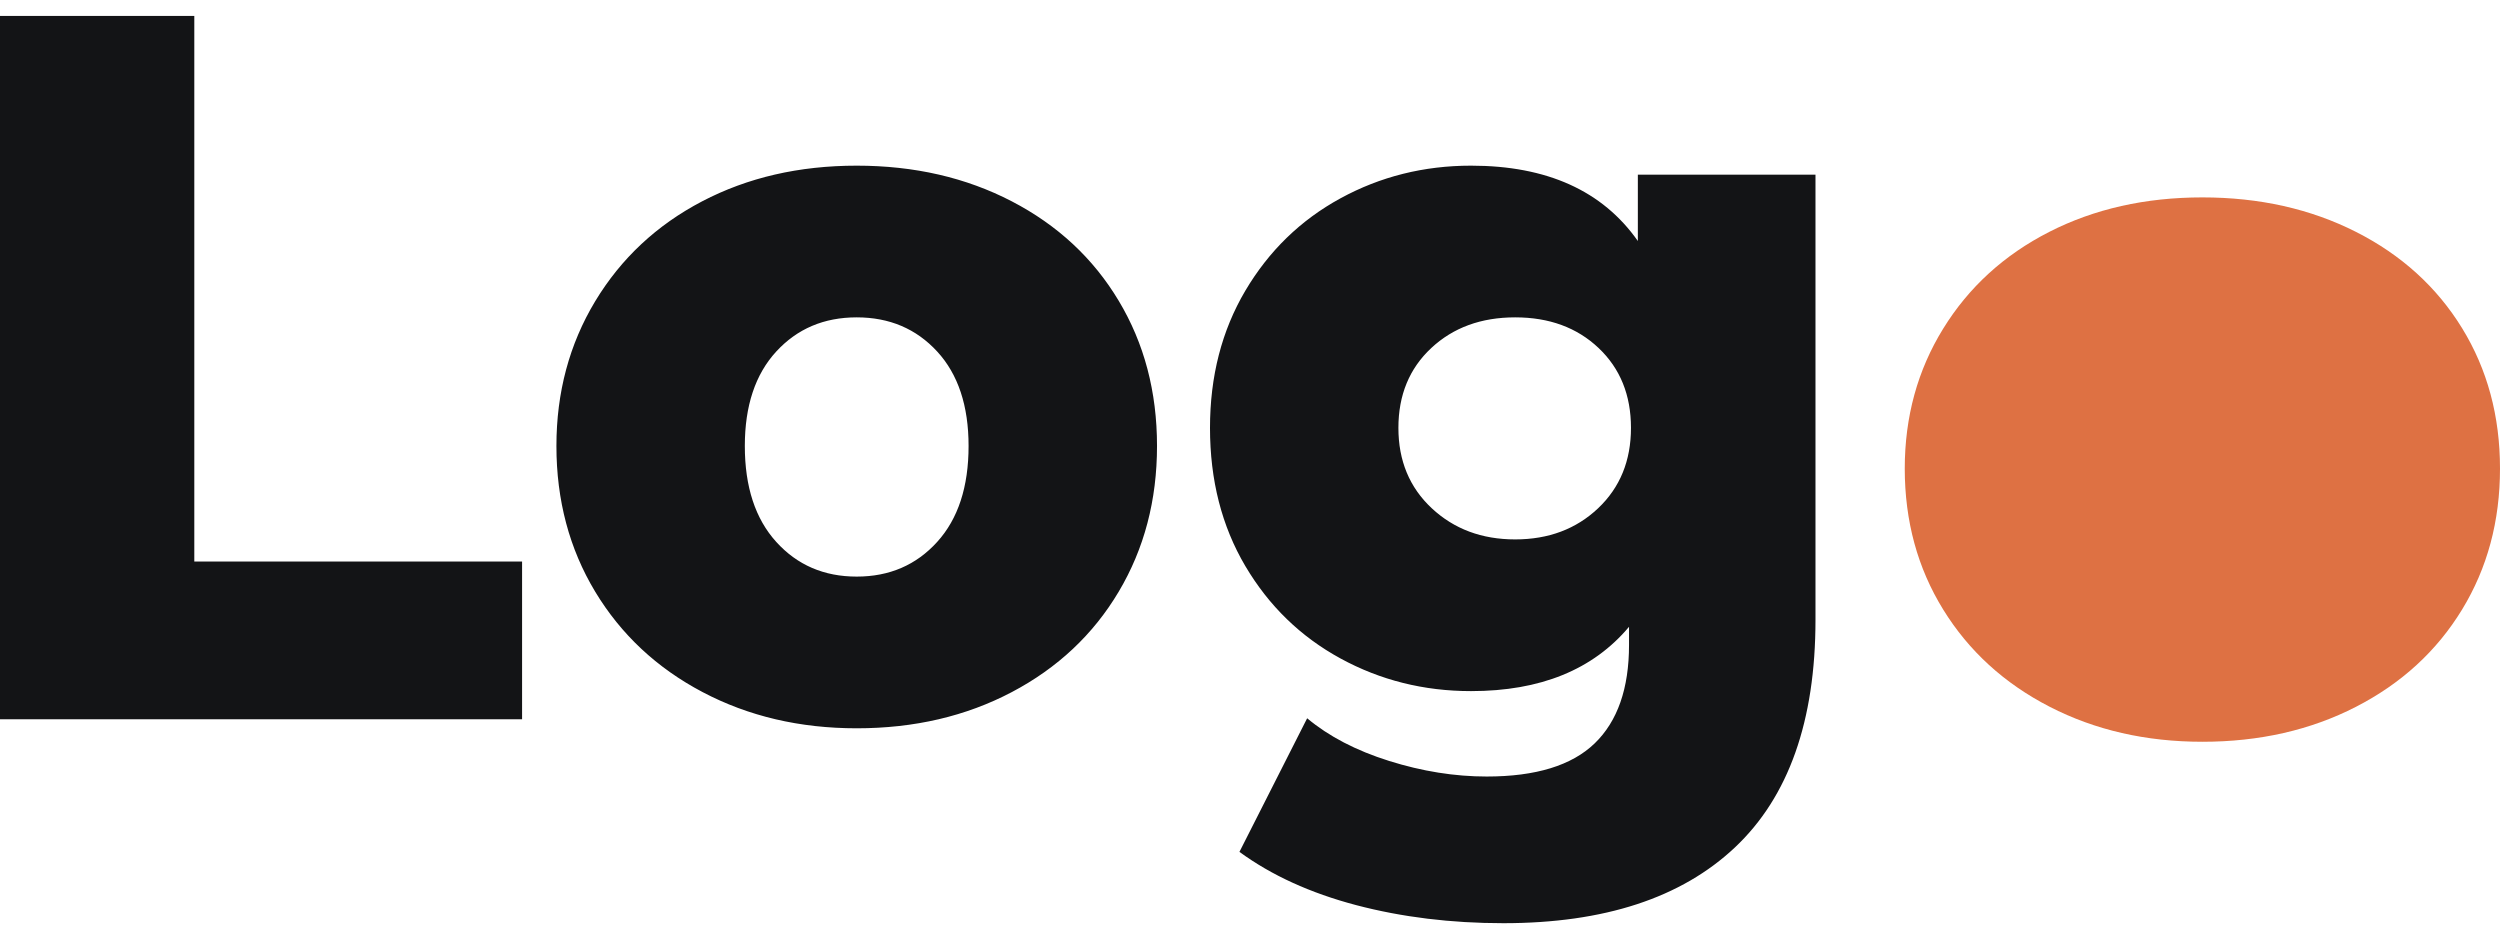
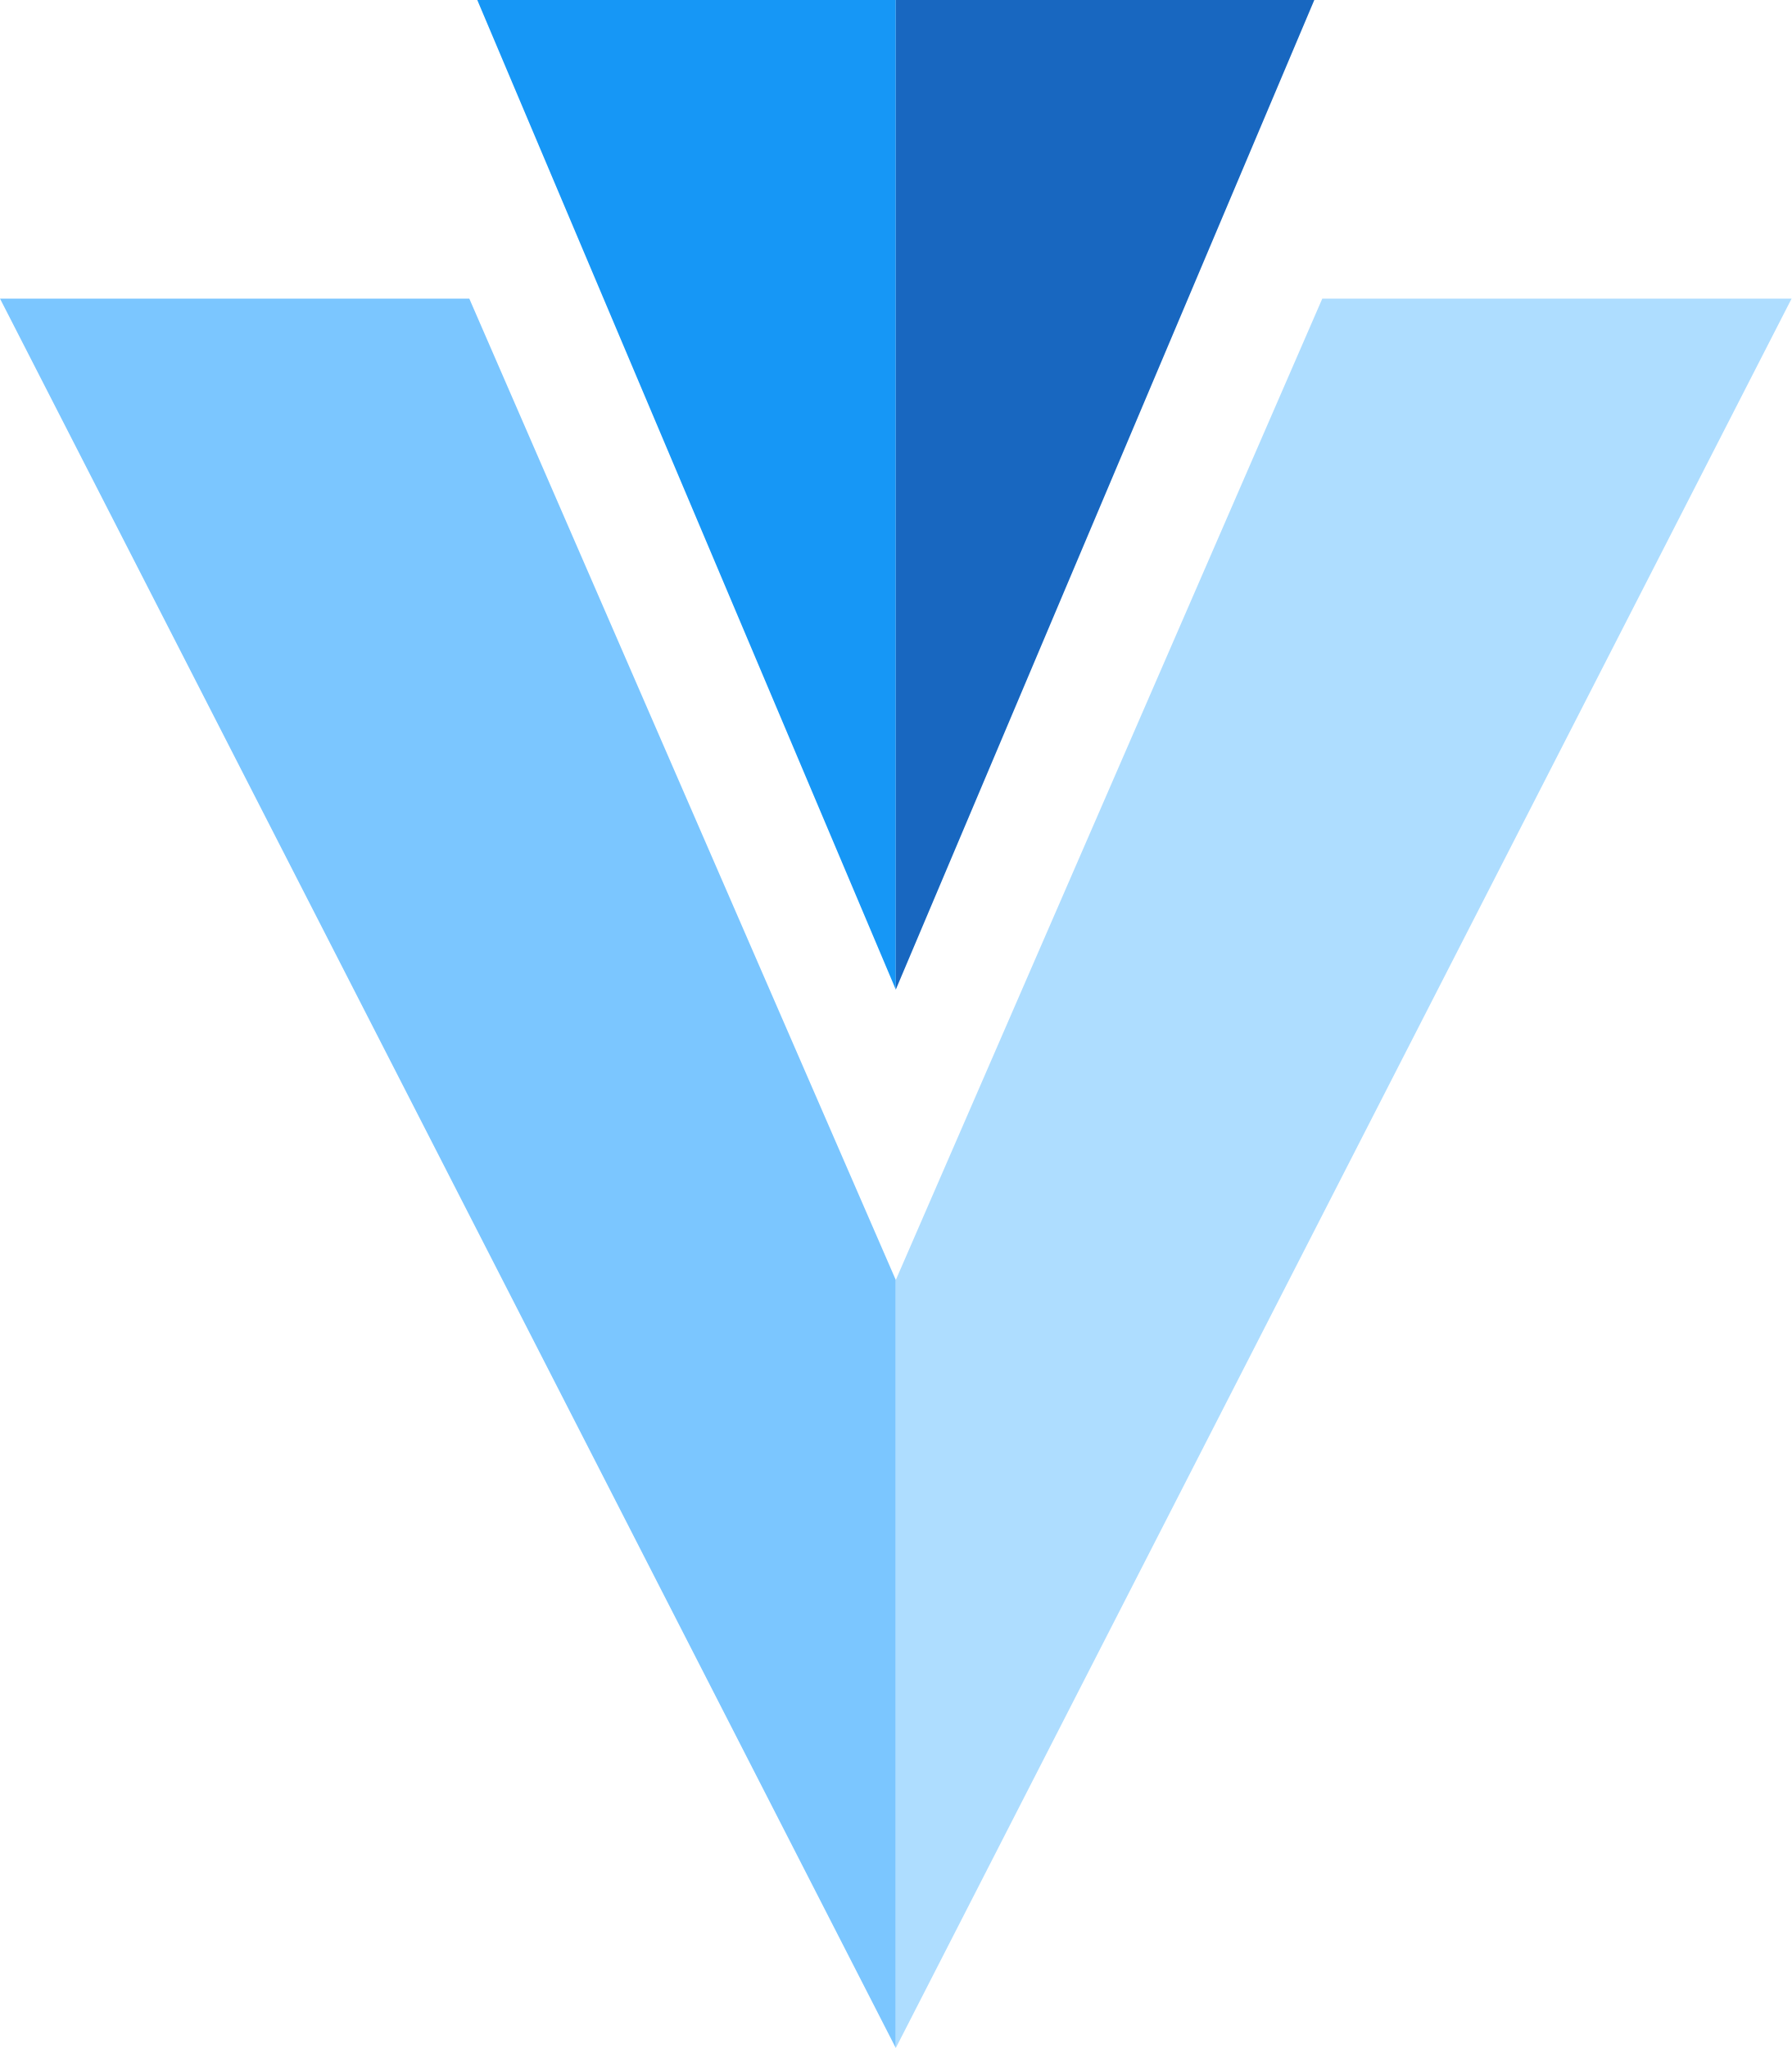
- <svg xmlns="http://www.w3.org/2000/svg" width="72" height="27" viewBox="0 0 72 27" fill="none">
-   <path fill-rule="evenodd" clip-rule="evenodd" d="M15.036 20.715V16.172H5.596V0.459H0V20.715H15.036ZM24.673 20.975C26.331 20.975 27.82 20.628 29.139 19.933C30.458 19.239 31.485 18.274 32.219 17.04C32.954 15.805 33.322 14.406 33.322 12.844C33.322 11.281 32.954 9.888 32.219 8.663C31.485 7.438 30.458 6.483 29.139 5.798C27.82 5.113 26.331 4.771 24.673 4.771C23.015 4.771 21.531 5.113 20.222 5.798C18.912 6.483 17.886 7.443 17.141 8.677C16.397 9.912 16.025 11.301 16.025 12.844C16.025 14.406 16.397 15.805 17.141 17.04C17.886 18.274 18.917 19.239 20.236 19.933C21.555 20.628 23.034 20.975 24.673 20.975ZM22.356 15.607C22.959 16.273 23.731 16.606 24.673 16.606C25.615 16.606 26.388 16.273 26.991 15.607C27.594 14.942 27.895 14.021 27.895 12.844C27.895 11.687 27.594 10.78 26.991 10.124C26.388 9.468 25.615 9.14 24.673 9.14C23.731 9.14 22.959 9.468 22.356 10.124C21.753 10.78 21.451 11.687 21.451 12.844C21.451 14.021 21.753 14.942 22.356 15.607ZM43.298 26.588C46.2 26.588 48.423 25.86 49.968 24.404C51.513 22.947 52.286 20.763 52.286 17.85V5.031H47.17V6.941C46.153 5.494 44.551 4.771 42.366 4.771C41.009 4.771 39.756 5.084 38.607 5.711C37.457 6.338 36.544 7.226 35.865 8.373C35.187 9.521 34.848 10.838 34.848 12.323C34.848 13.828 35.187 15.154 35.865 16.302C36.544 17.45 37.457 18.337 38.607 18.964C39.756 19.591 41.009 19.904 42.366 19.904C44.363 19.904 45.88 19.287 46.916 18.052V18.573C46.916 19.827 46.586 20.772 45.927 21.409C45.267 22.046 44.231 22.364 42.818 22.364C41.895 22.364 40.957 22.214 40.006 21.915C39.054 21.616 38.267 21.206 37.646 20.686L35.696 24.534C36.619 25.209 37.74 25.72 39.059 26.068C40.378 26.415 41.791 26.588 43.298 26.588ZM41.235 14.638C41.876 15.236 42.676 15.535 43.637 15.535C44.598 15.535 45.394 15.236 46.026 14.638C46.657 14.04 46.972 13.268 46.972 12.323C46.972 11.378 46.661 10.611 46.04 10.023C45.418 9.434 44.617 9.14 43.637 9.14C42.658 9.14 41.852 9.434 41.221 10.023C40.59 10.611 40.274 11.378 40.274 12.323C40.274 13.268 40.594 14.04 41.235 14.638Z" fill="#131416" />
-   <path d="M63.429 21.363C65.072 21.363 66.547 21.027 67.854 20.355C69.162 19.683 70.179 18.75 70.908 17.555C71.636 16.361 72 15.008 72 13.496C72 11.984 71.636 10.636 70.908 9.451C70.179 8.266 69.162 7.342 67.854 6.679C66.547 6.017 65.072 5.685 63.429 5.685C61.785 5.685 60.315 6.017 59.017 6.679C57.719 7.342 56.701 8.27 55.964 9.465C55.226 10.659 54.857 12.003 54.857 13.496C54.857 15.008 55.226 16.361 55.964 17.555C56.701 18.75 57.724 19.683 59.031 20.355C60.338 21.027 61.804 21.363 63.429 21.363Z" fill="#DE7143" />
+ <svg xmlns="http://www.w3.org/2000/svg" id="Layer_1" data-name="Layer 1" viewBox="0 0 87.5 100">
+   <defs>
+     <style>.cls-1{fill:#1697f6;}.cls-2{fill:#7bc6ff;}.cls-3{fill:#1867c0;}.cls-4{fill:#aeddff;}</style>
+   </defs>
+   <polyline class="cls-1" points="43.75 0 23.31 0 43.75 48.32" />
+   <polygon class="cls-2" points="43.75 62.5 43.75 100 0 14.58 22.92 14.58 43.75 62.5" />
+   <polyline class="cls-3" points="43.75 0 64.19 0 43.75 48.32" />
+   <polygon class="cls-4" points="64.58 14.58 87.5 14.58 43.75 100 43.75 62.5 64.58 14.58" />
</svg>
